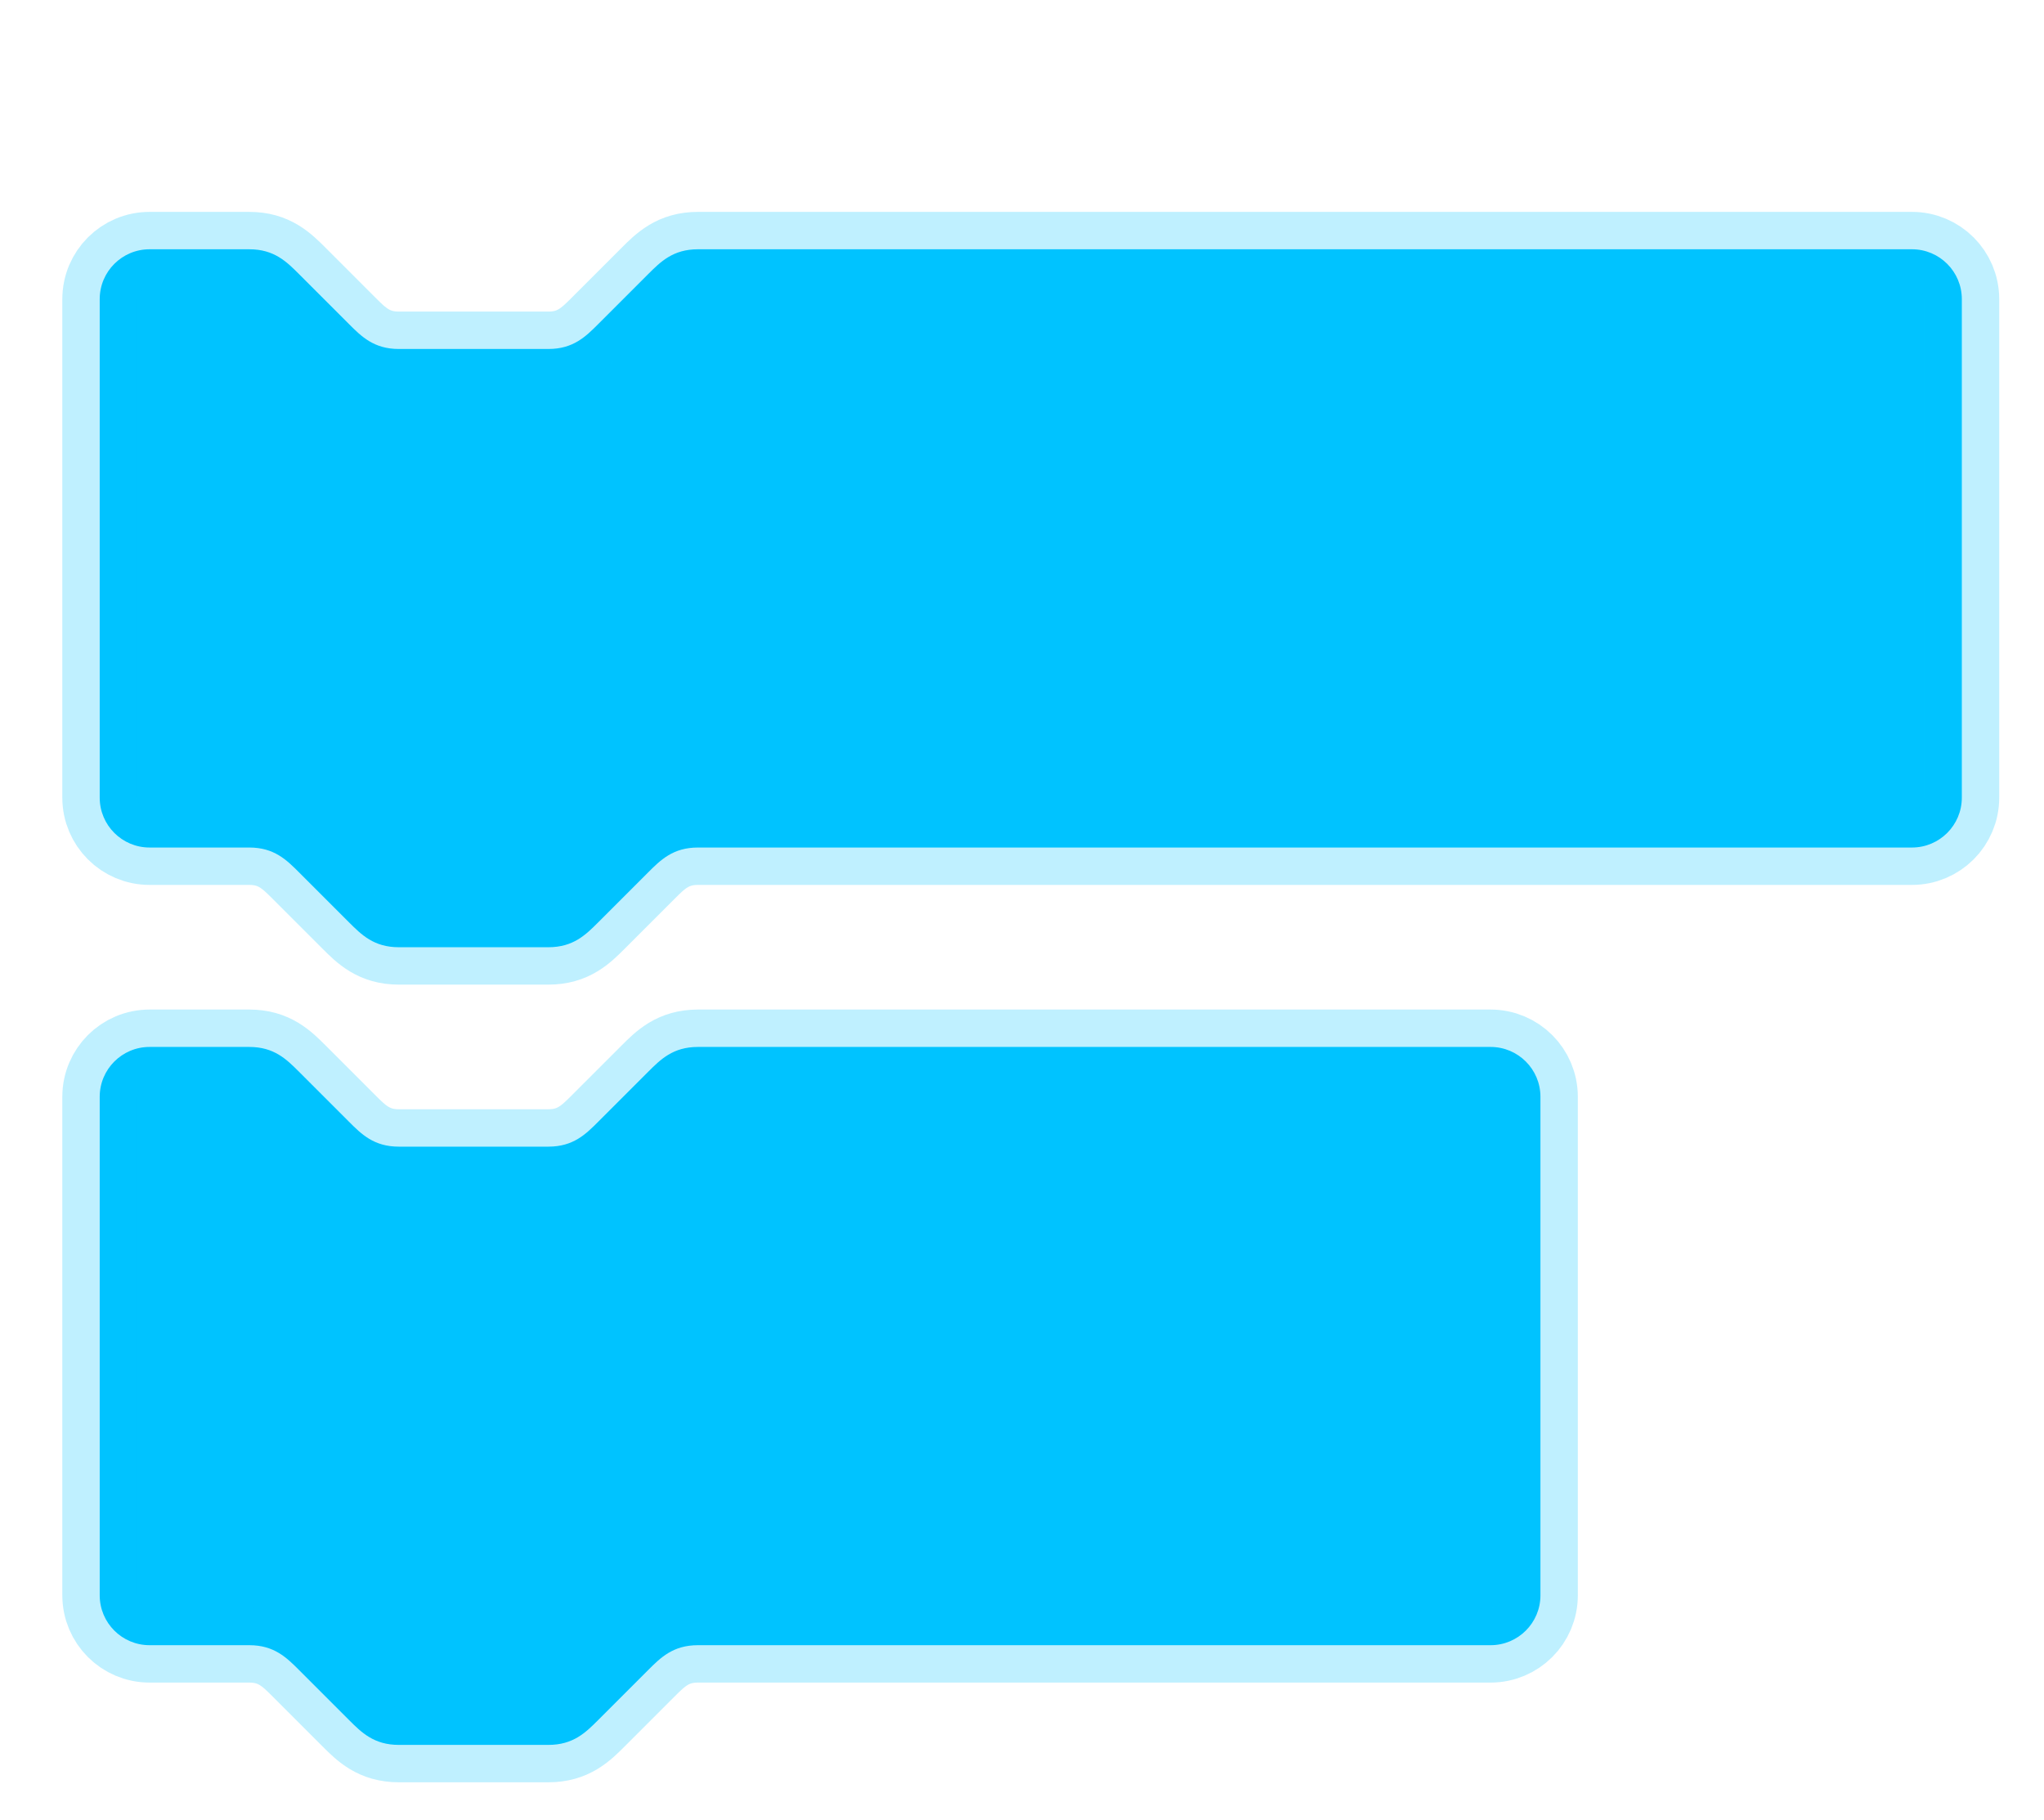
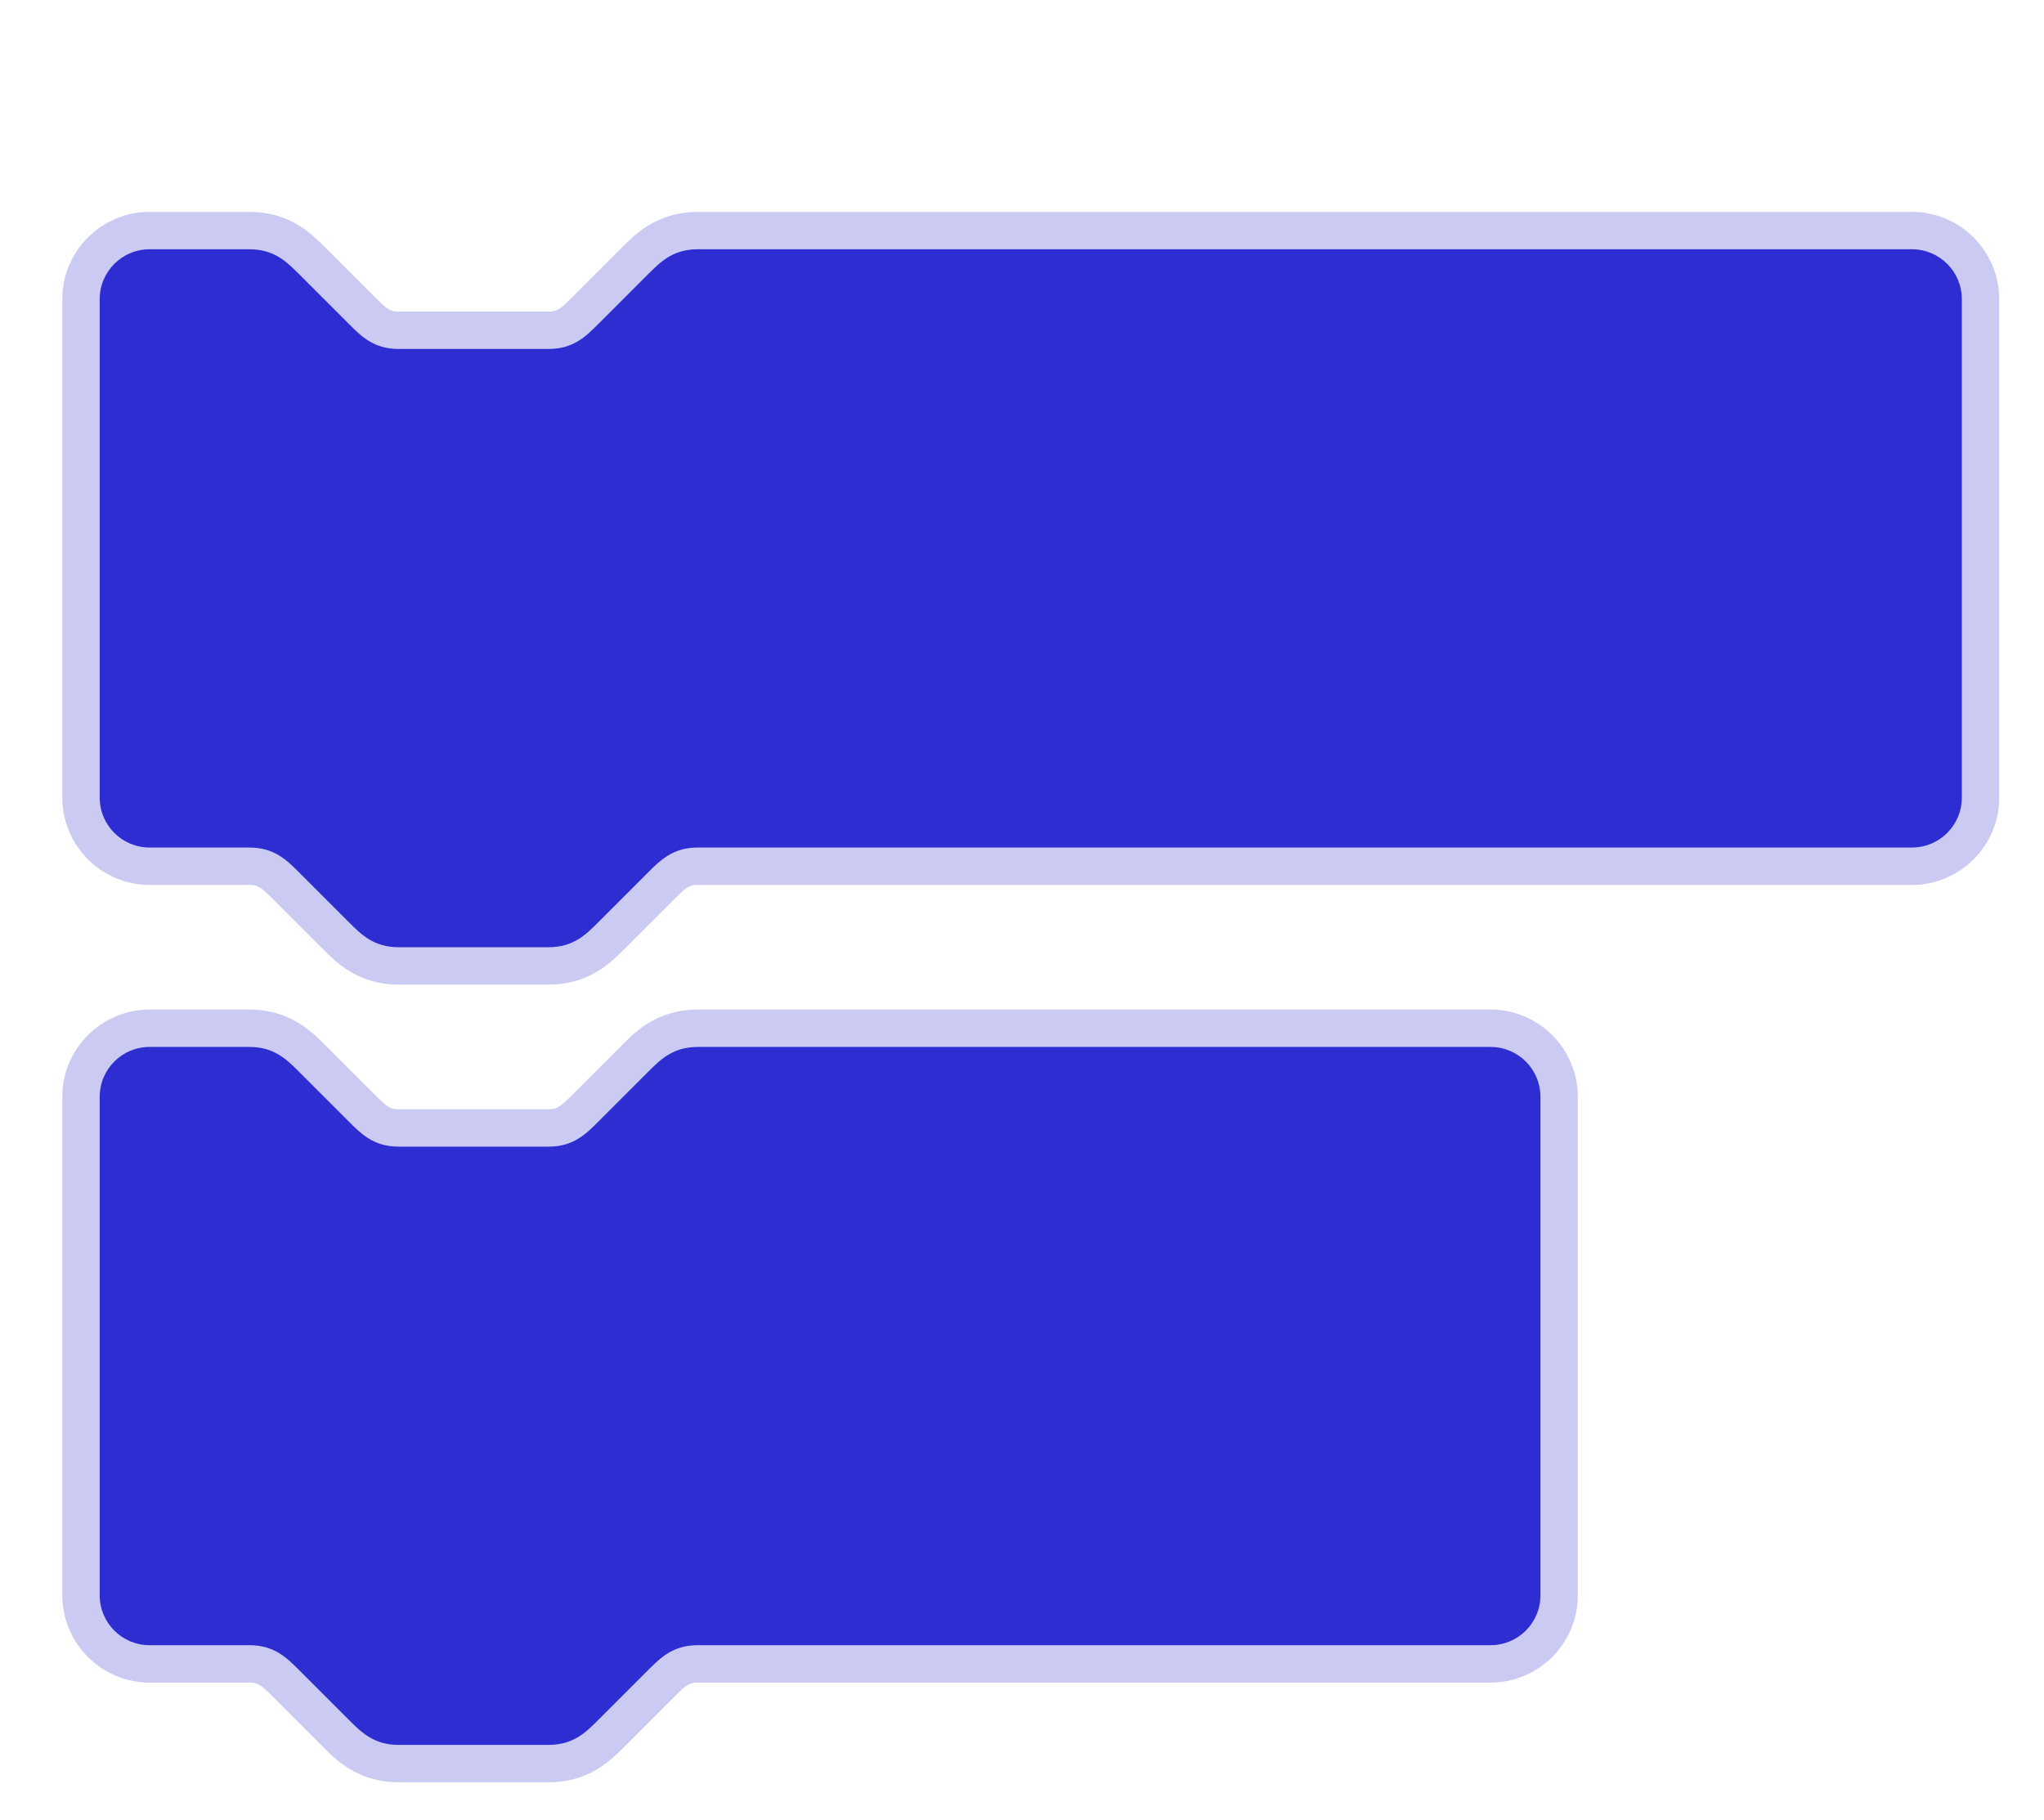
<svg xmlns="http://www.w3.org/2000/svg" version="1.1" width="164px" height="146px">
  <g class="blocklyBlockCanvas" transform="translate(-192,-460) ">
    <g transform="translate(200,480)">
-       <path stroke="#00c3ff40" fill="#00c3ff" fill-opacity="1" stroke-width="6px" d="m 0,4 A 4,4 0 0,1 4,0 H 12 c 2,0 3,1 4,2 l 4,4 c 1,1 2,2 4,2 h 12 c 2,0 3,-1 4,-2 l 4,-4 c 1,-1 2,-2 4,-2 H 145.407 a 4,4 0 0,1 4,4 v 40  a 4,4 0 0,1 -4,4 H 48   c -2,0 -3,1 -4,2 l -4,4 c -1,1 -2,2 -4,2 h -12 c -2,0 -3,-1 -4,-2 l -4,-4 c -1,-1 -2,-2 -4,-2 H 4 a 4,4 0 0,1 -4,-4 z" />
+       <path stroke="#2D2DD240" fill="#2D2DD2" fill-opacity="1" stroke-width="6px" d="m 0,4 A 4,4 0 0,1 4,0 H 12 c 2,0 3,1 4,2 l 4,4 c 1,1 2,2 4,2 h 12 c 2,0 3,-1 4,-2 l 4,-4 c 1,-1 2,-2 4,-2 H 145.407 a 4,4 0 0,1 4,4 v 40  a 4,4 0 0,1 -4,4 H 48   c -2,0 -3,1 -4,2 l -4,4 c -1,1 -2,2 -4,2 h -12 c -2,0 -3,-1 -4,-2 l -4,-4 c -1,-1 -2,-2 -4,-2 H 4 a 4,4 0 0,1 -4,-4 z" />
      <g transform="translate(0,64)">
-         <path stroke="#00c3ff40" fill="#00c3ff" fill-opacity="1" stroke-width="6px" d="m 0,4 A 4,4 0 0,1 4,0 H 12 c 2,0 3,1 4,2 l 4,4 c 1,1 2,2 4,2 h 12 c 2,0 3,-1 4,-2 l 4,-4 c 1,-1 2,-2 4,-2 H 111.597 a 4,4 0 0,1 4,4 v 40  a 4,4 0 0,1 -4,4 H 48   c -2,0 -3,1 -4,2 l -4,4 c -1,1 -2,2 -4,2 h -12 c -2,0 -3,-1 -4,-2 l -4,-4 c -1,-1 -2,-2 -4,-2 H 4 a 4,4 0 0,1 -4,-4 z" />
+         <path stroke="#2D2DD240" fill="#2D2DD2" fill-opacity="1" stroke-width="6px" d="m 0,4 A 4,4 0 0,1 4,0 H 12 c 2,0 3,1 4,2 l 4,4 c 1,1 2,2 4,2 h 12 c 2,0 3,-1 4,-2 l 4,-4 c 1,-1 2,-2 4,-2 H 111.597 a 4,4 0 0,1 4,4 v 40  a 4,4 0 0,1 -4,4 H 48   c -2,0 -3,1 -4,2 l -4,4 c -1,1 -2,2 -4,2 h -12 c -2,0 -3,-1 -4,-2 l -4,-4 c -1,-1 -2,-2 -4,-2 H 4 a 4,4 0 0,1 -4,-4 z" />
      </g>
    </g>
  </g>
</svg>
